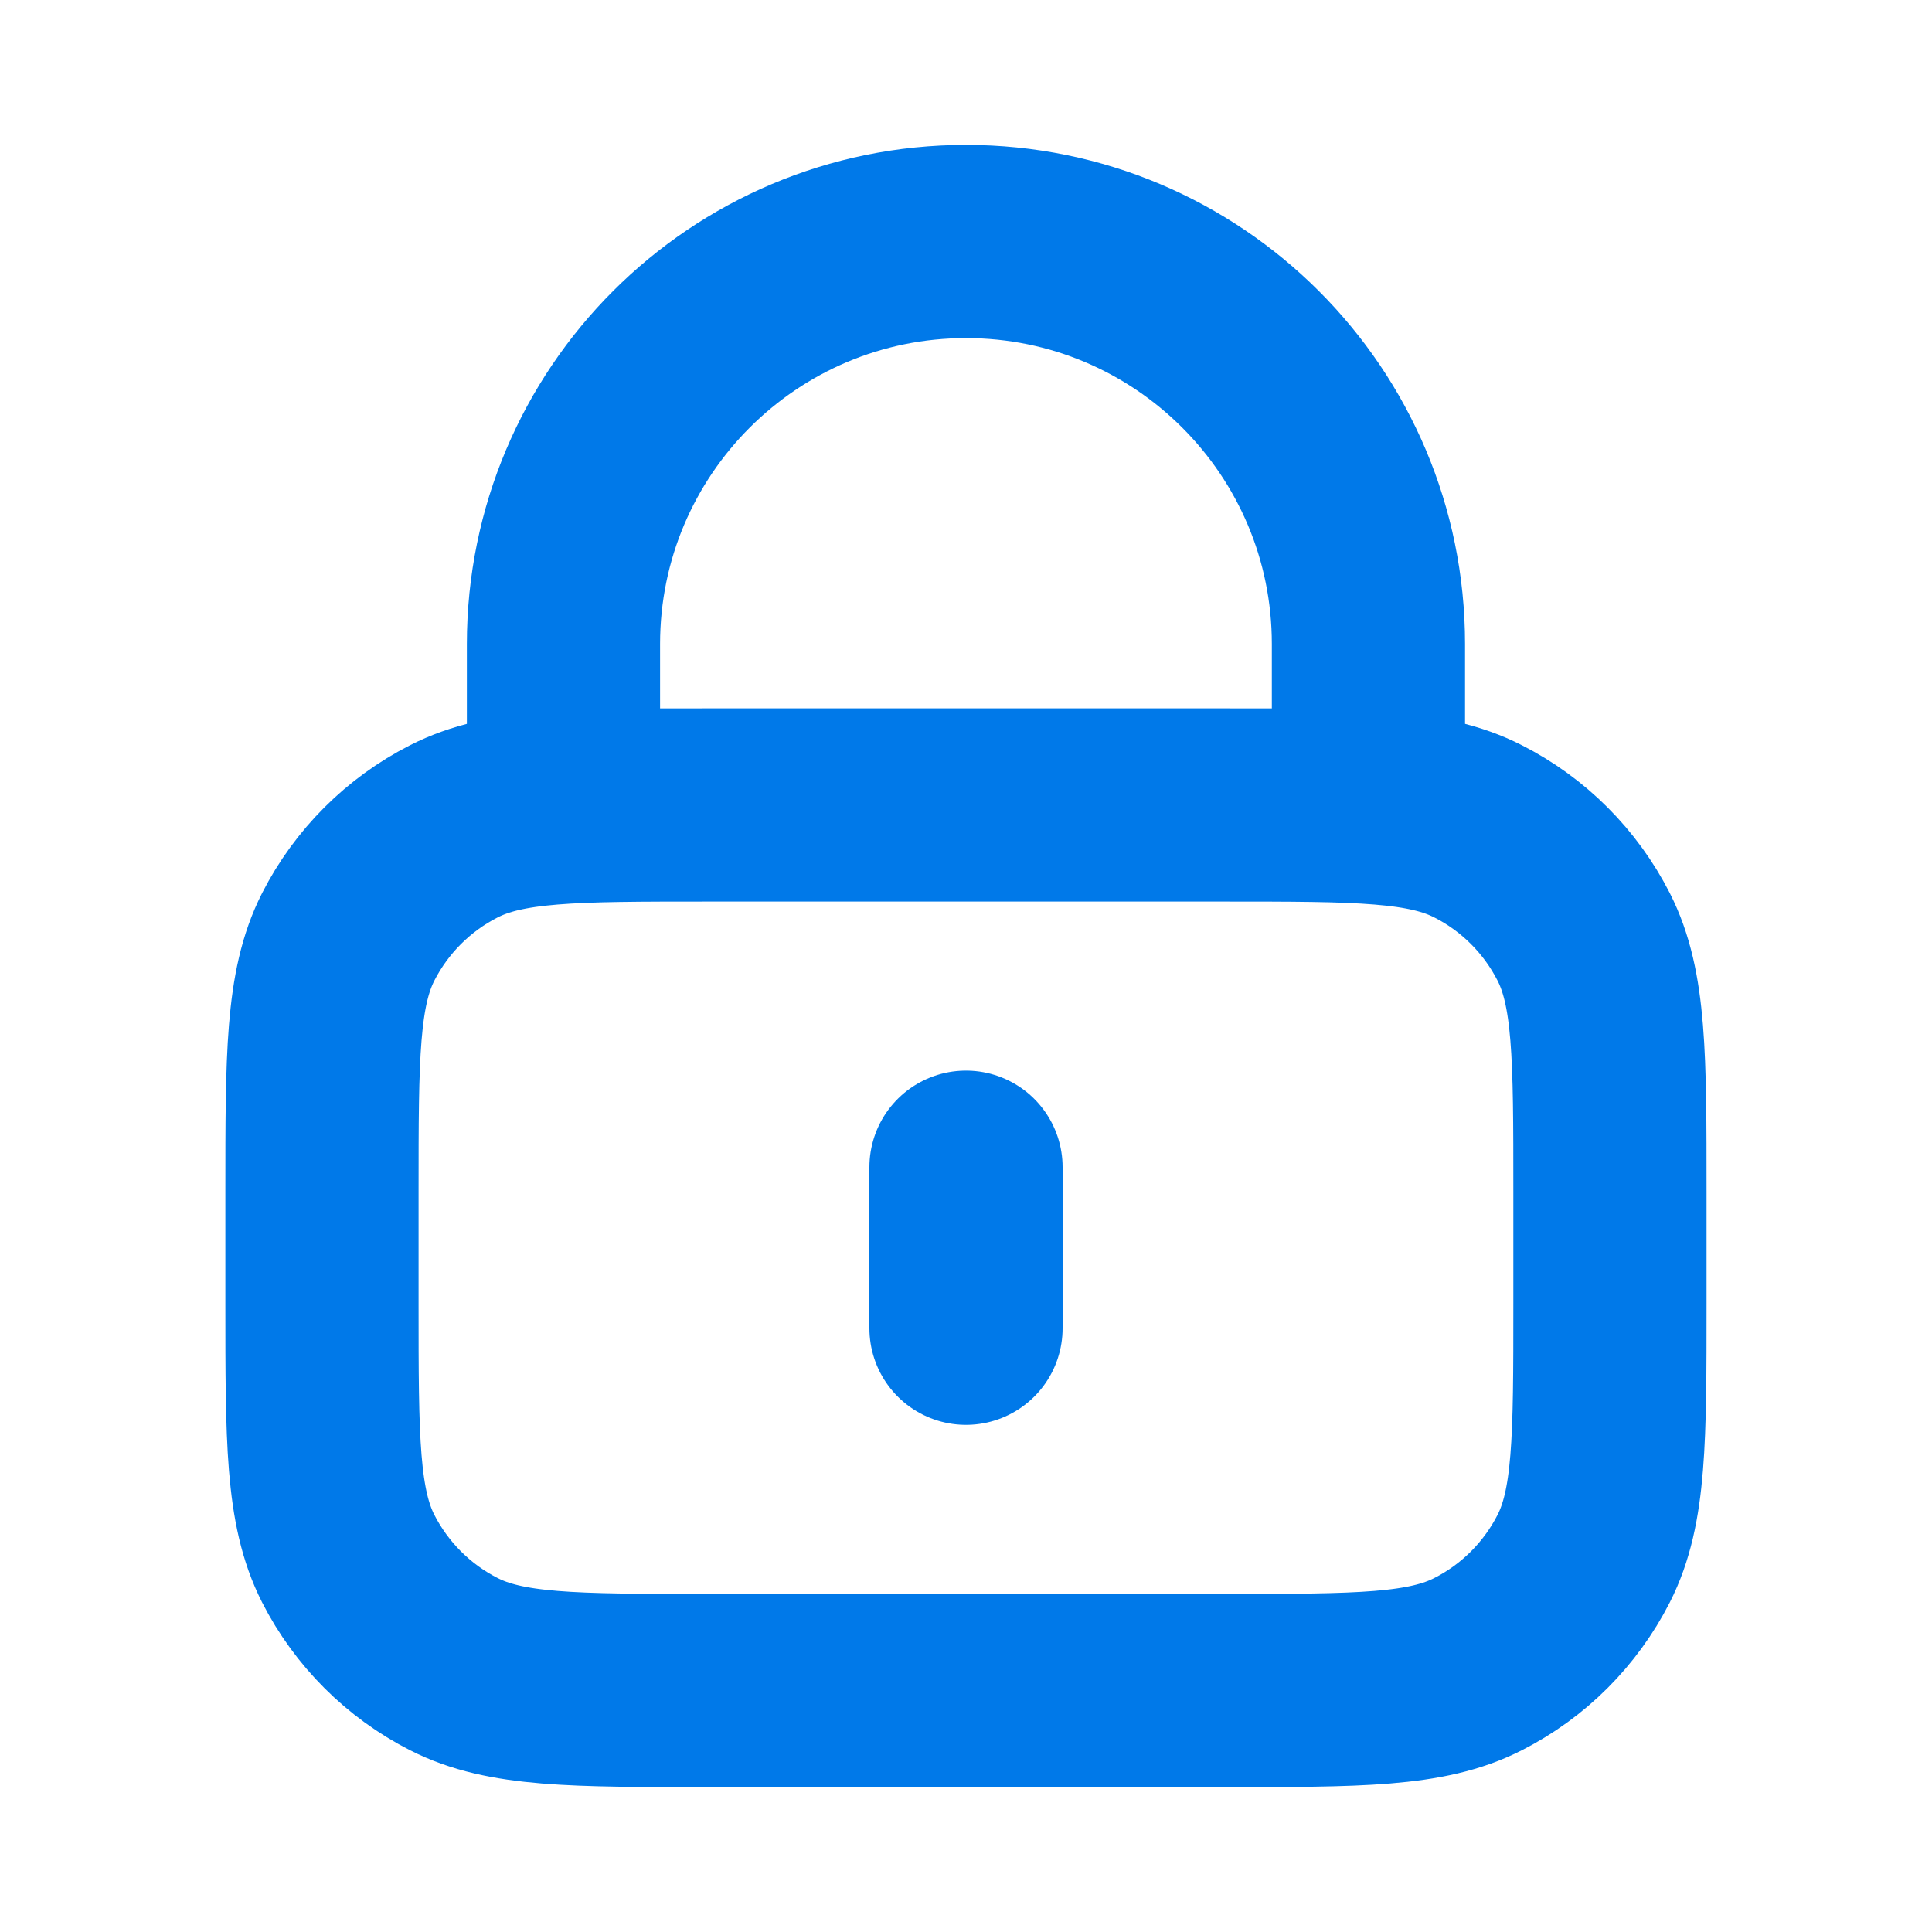
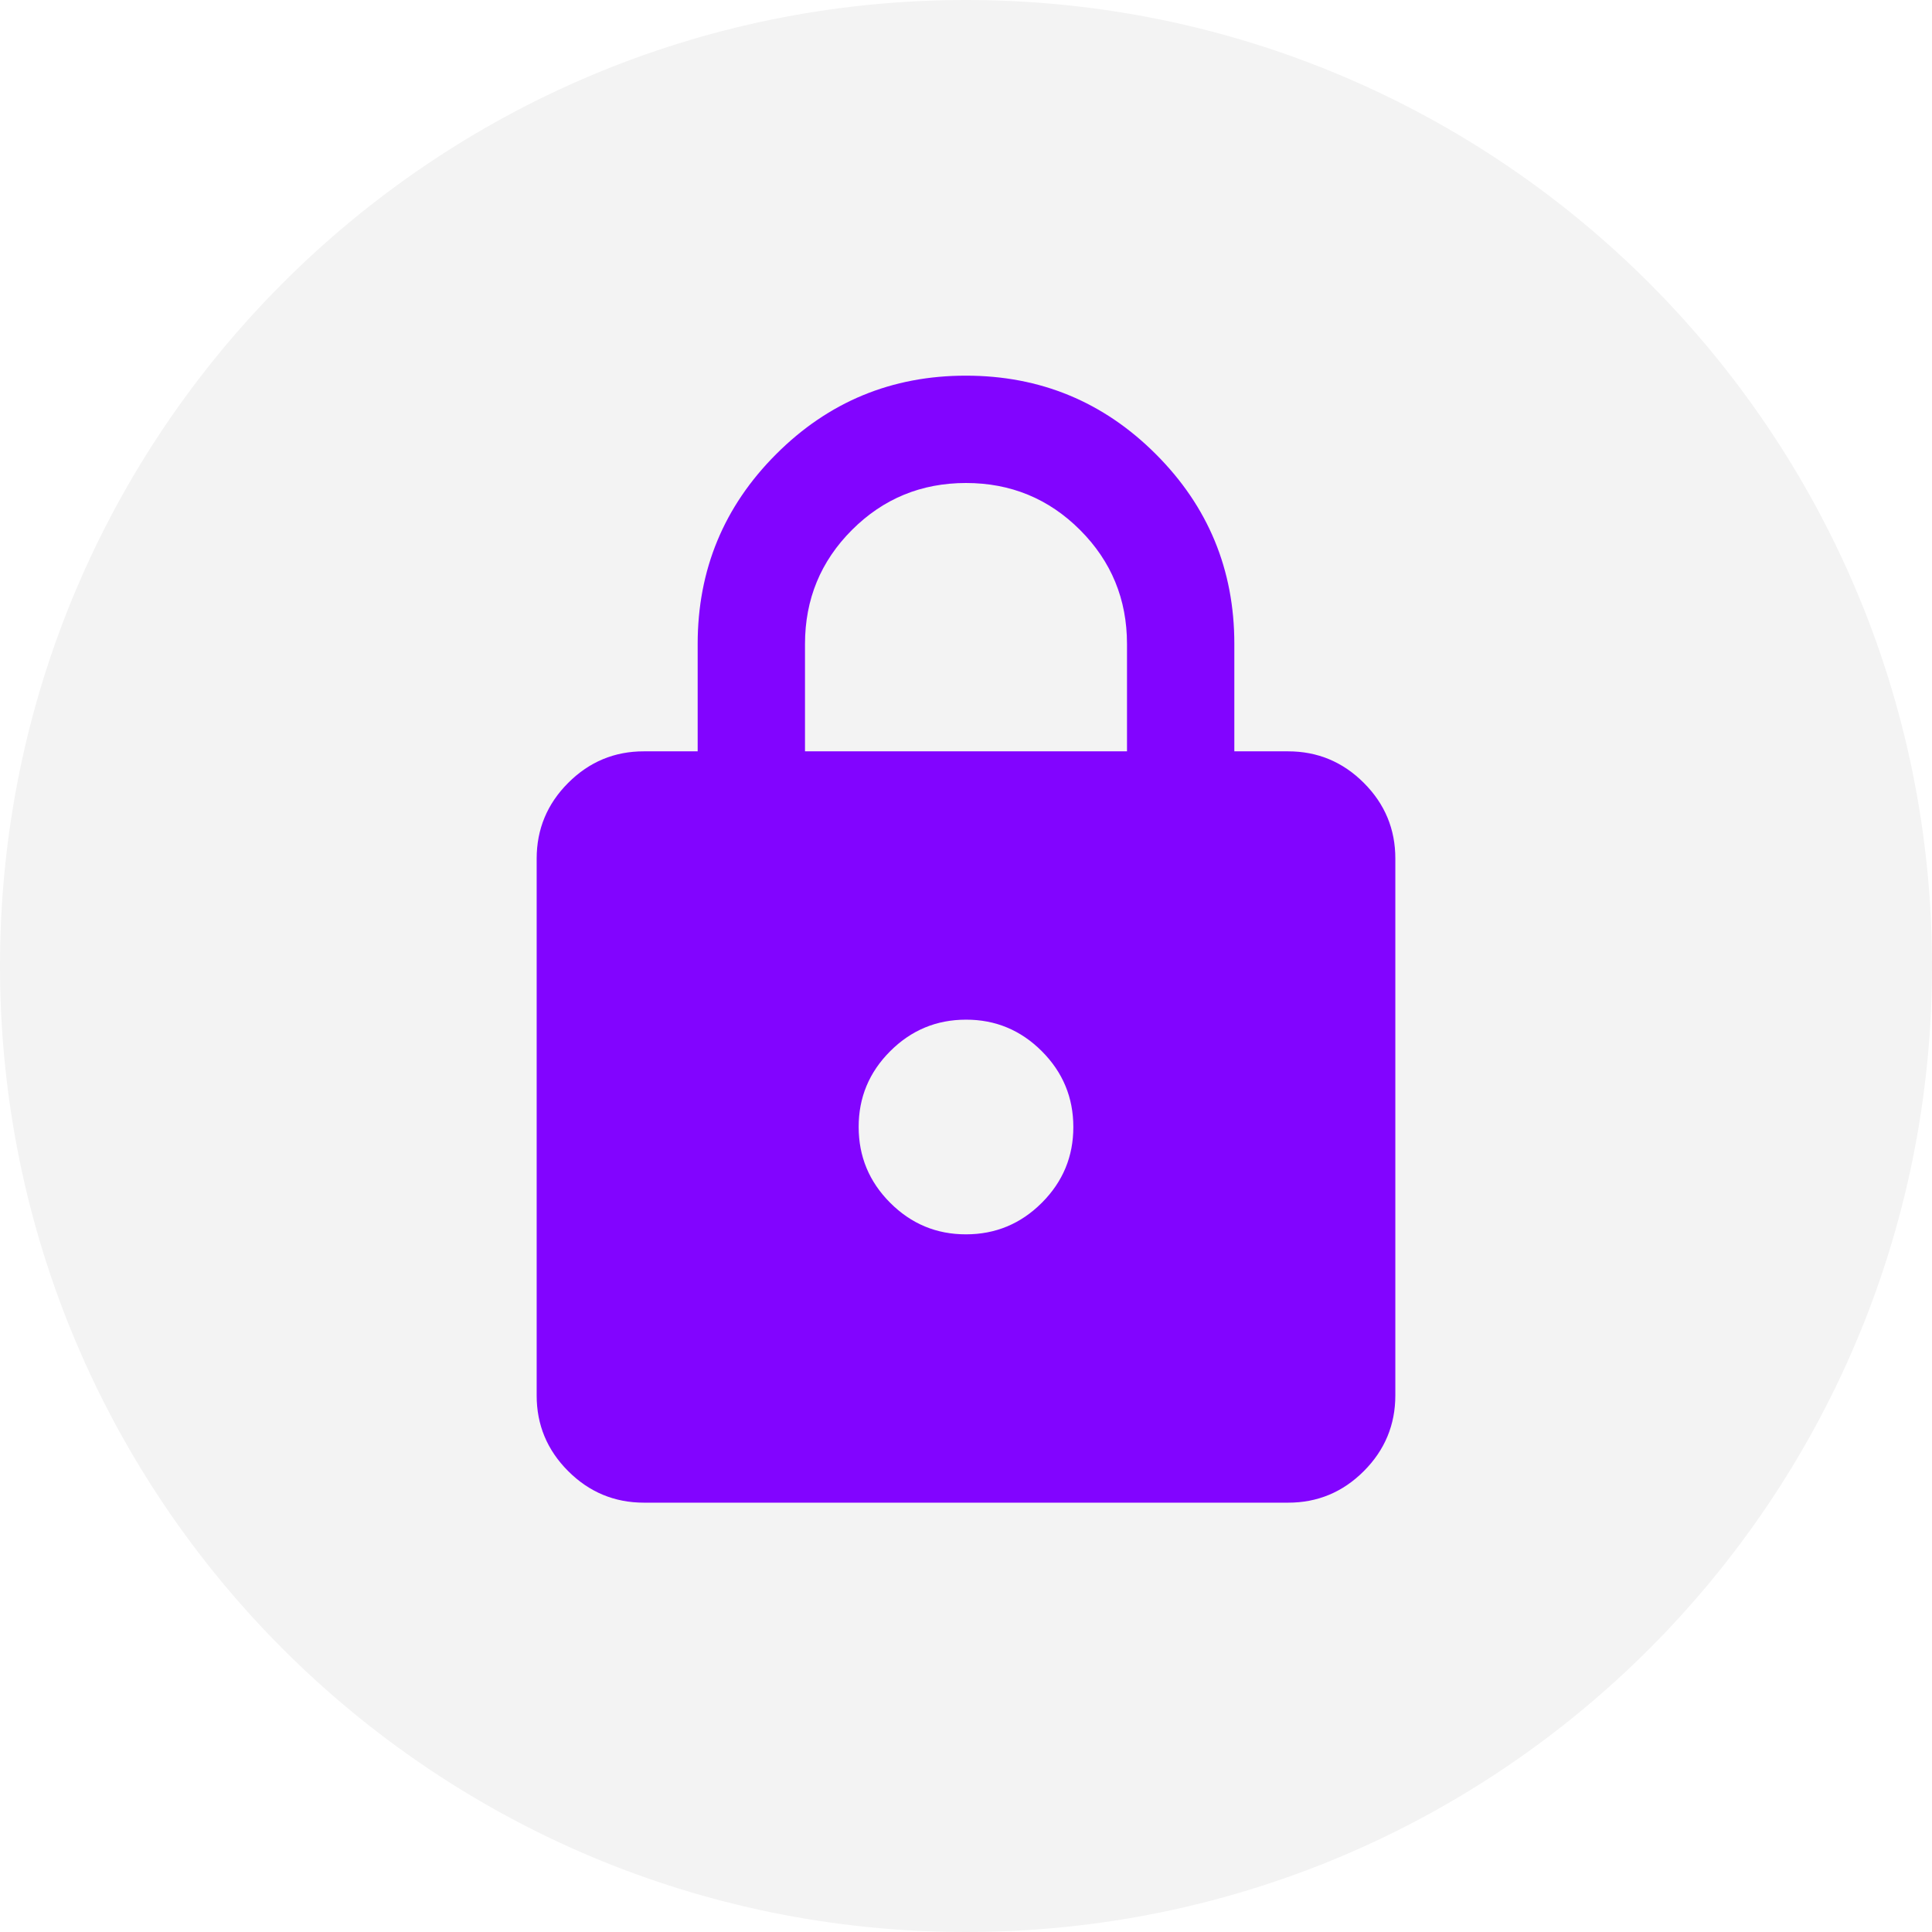
- <svg xmlns="http://www.w3.org/2000/svg" width="20" height="20" viewBox="0 0 20 20" fill="none">
-   <path d="M14.166 8.333V6.667C14.166 4.365 12.301 2.5 10 2.5C7.698 2.5 5.833 4.365 5.833 6.667V8.333M10 12.083V13.75M7.333 17.5H12.666C14.066 17.5 14.767 17.5 15.301 17.227C15.772 16.988 16.154 16.605 16.394 16.135C16.666 15.6 16.666 14.9 16.666 13.5V12.333C16.666 10.933 16.666 10.233 16.394 9.698C16.154 9.228 15.772 8.845 15.301 8.606C14.767 8.333 14.066 8.333 12.666 8.333H7.333C5.933 8.333 5.233 8.333 4.698 8.606C4.228 8.845 3.845 9.228 3.605 9.698C3.333 10.233 3.333 10.933 3.333 12.333V13.5C3.333 14.9 3.333 15.6 3.605 16.135C3.845 16.605 4.228 16.988 4.698 17.227C5.233 17.5 5.933 17.5 7.333 17.5Z" stroke="#0079E9" stroke-width="2" stroke-linecap="round" stroke-linejoin="round" />
+ <svg xmlns="http://www.w3.org/2000/svg" width="36" height="36" viewBox="0 0 36 36" fill="none">
+   <rect width="36" height="36" rx="18" fill="#F3F3F3" />
+   <path d="M12 28C11.45 28 10.979 27.804 10.587 27.412C10.195 27.02 9.999 26.549 10 26V16C10 15.45 10.196 14.979 10.588 14.587C10.98 14.195 11.451 13.999 12 14H13V12C13 10.617 13.488 9.437 14.463 8.462C15.438 7.487 16.617 6.999 18 7C19.383 7 20.563 7.488 21.538 8.463C22.513 9.438 23.001 10.617 23 12V14H24C24.55 14 25.021 14.196 25.413 14.588C25.805 14.98 26.001 15.451 26 16V26C26 26.55 25.804 27.021 25.412 27.413C25.02 27.805 24.549 28.001 24 28H12ZM18 23C18.55 23 19.021 22.804 19.413 22.412C19.805 22.02 20.001 21.549 20 21C20 20.45 19.804 19.979 19.412 19.587C19.02 19.195 18.549 18.999 18 19C17.45 19 16.979 19.196 16.587 19.588C16.195 19.98 15.999 20.451 16 21C16 21.55 16.196 22.021 16.588 22.413C16.98 22.805 17.451 23.001 18 23ZM15 14H21V12C21 11.167 20.708 10.458 20.125 9.875C19.542 9.292 18.833 9 18 9C17.167 9 16.458 9.292 15.875 9.875C15.292 10.458 15 11.167 15 12V14Z" fill="#8204FF" />
</svg>
